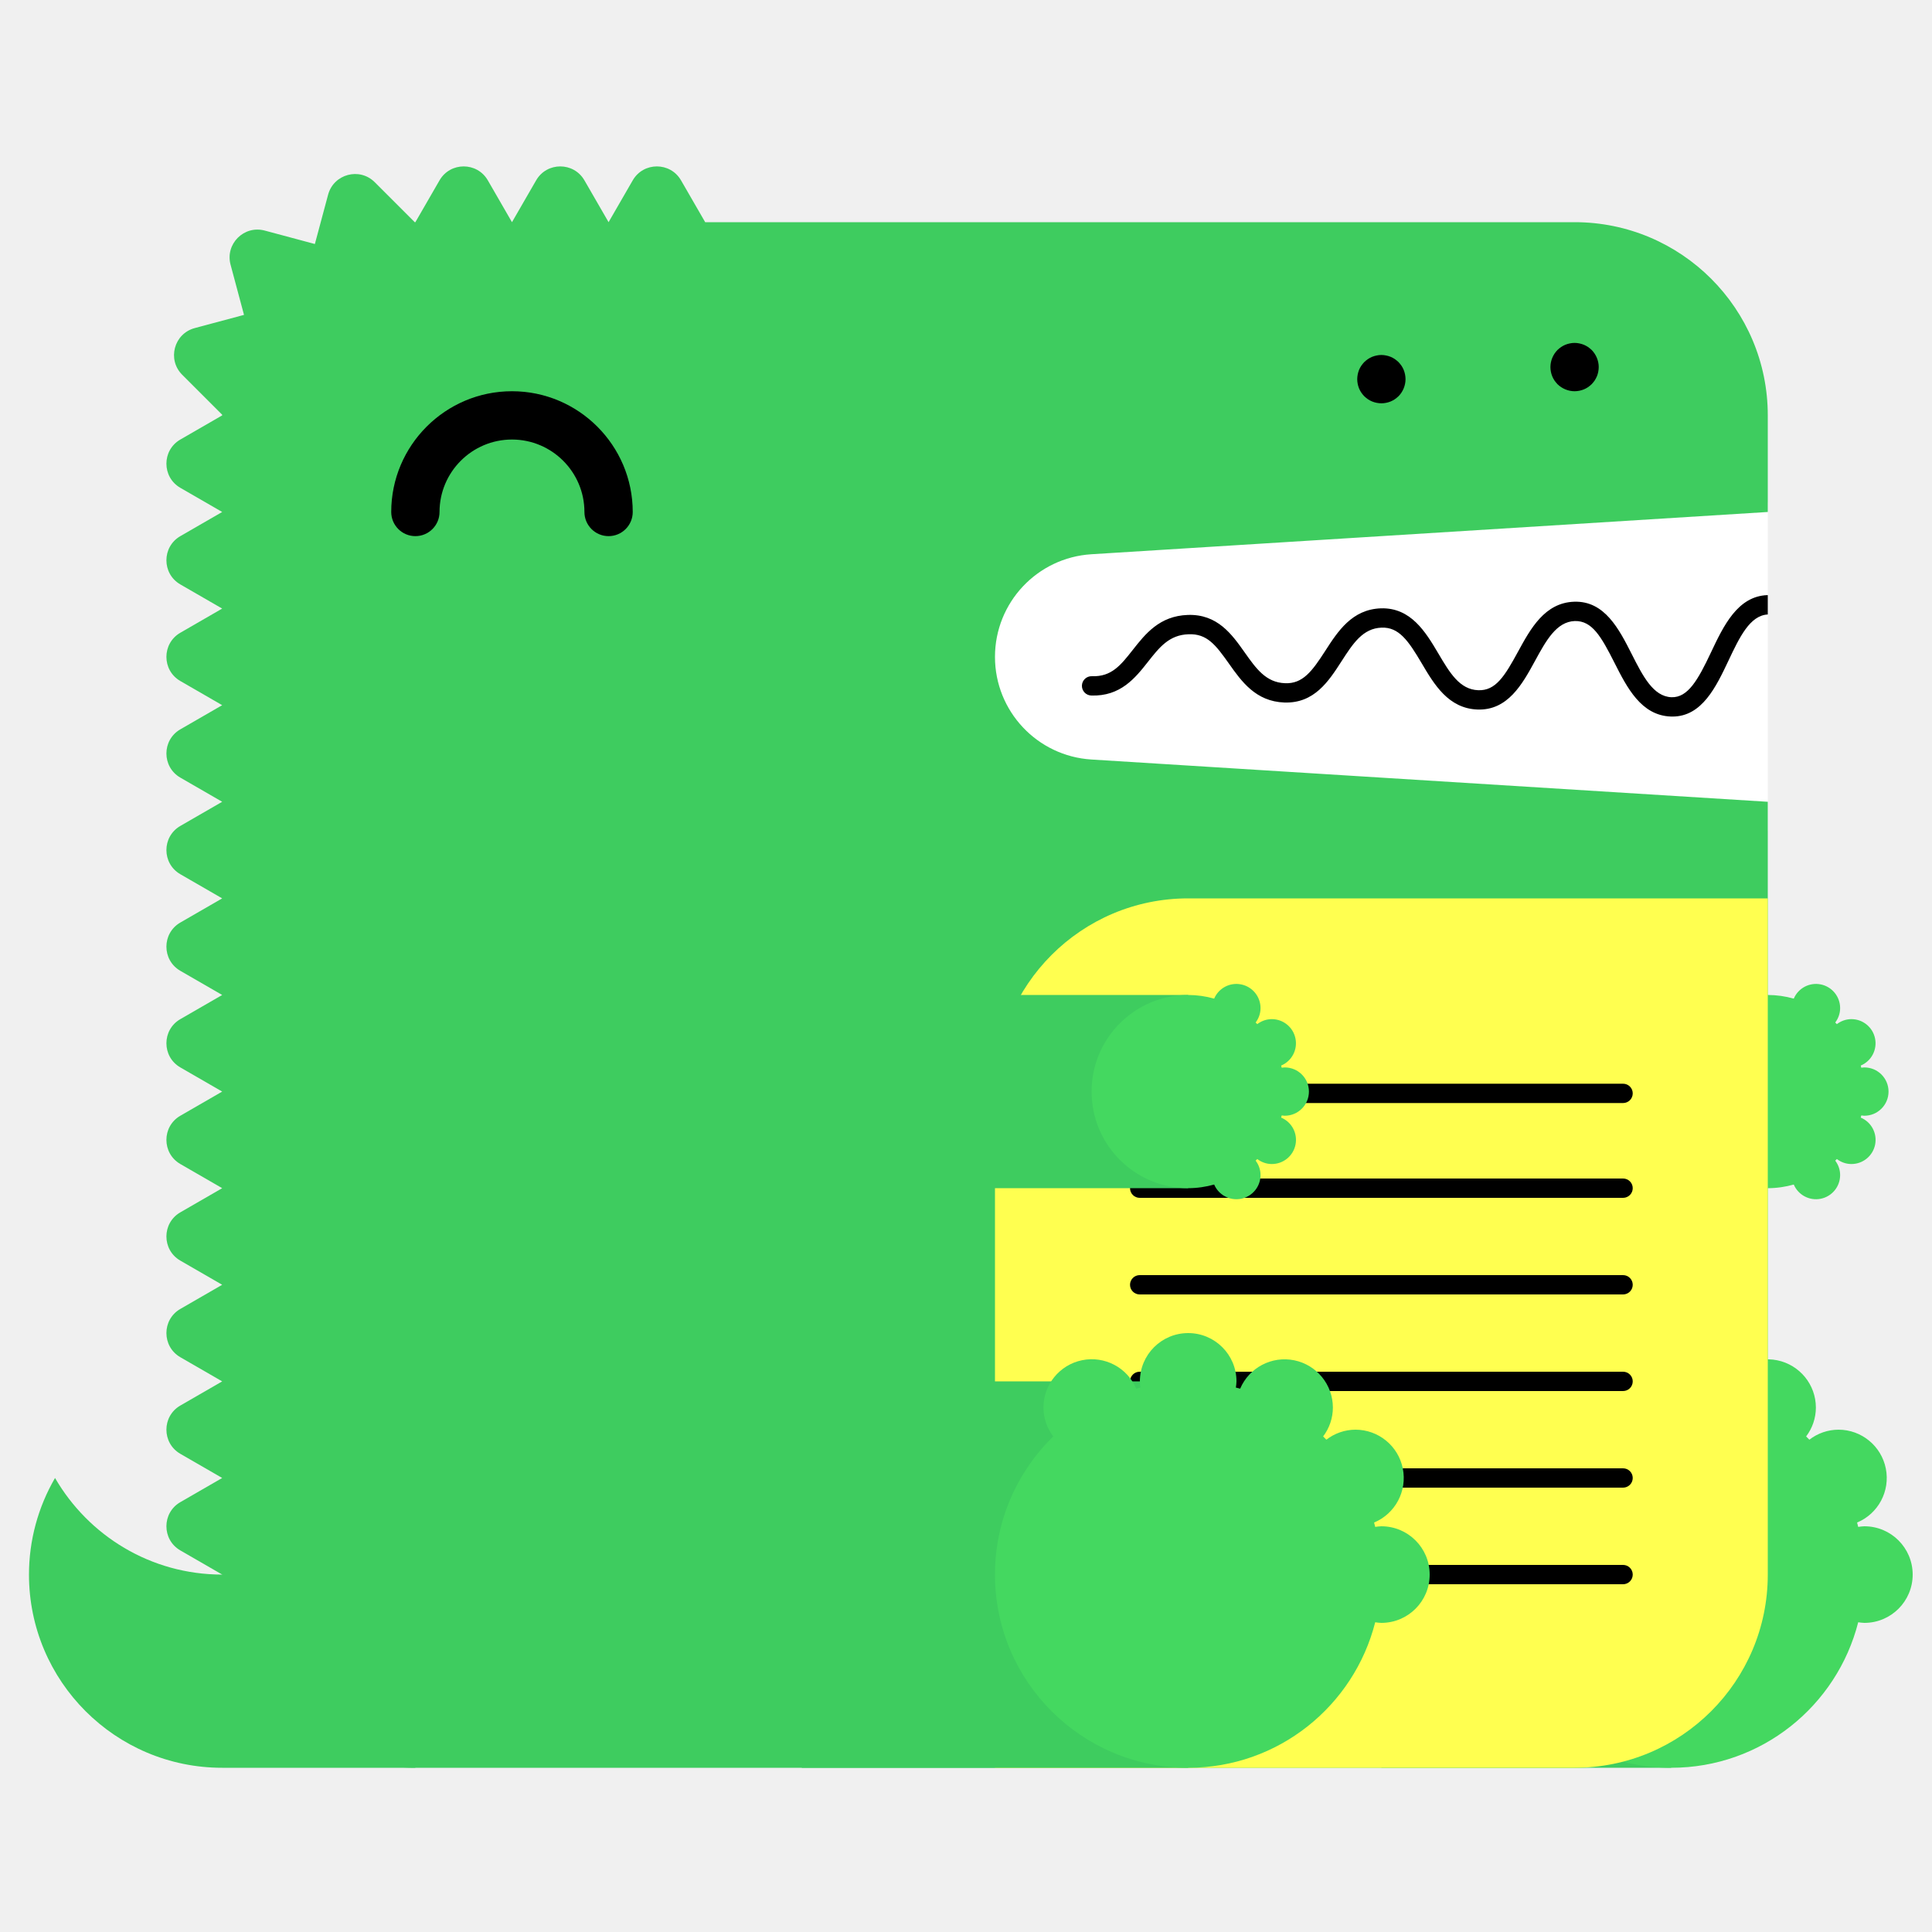
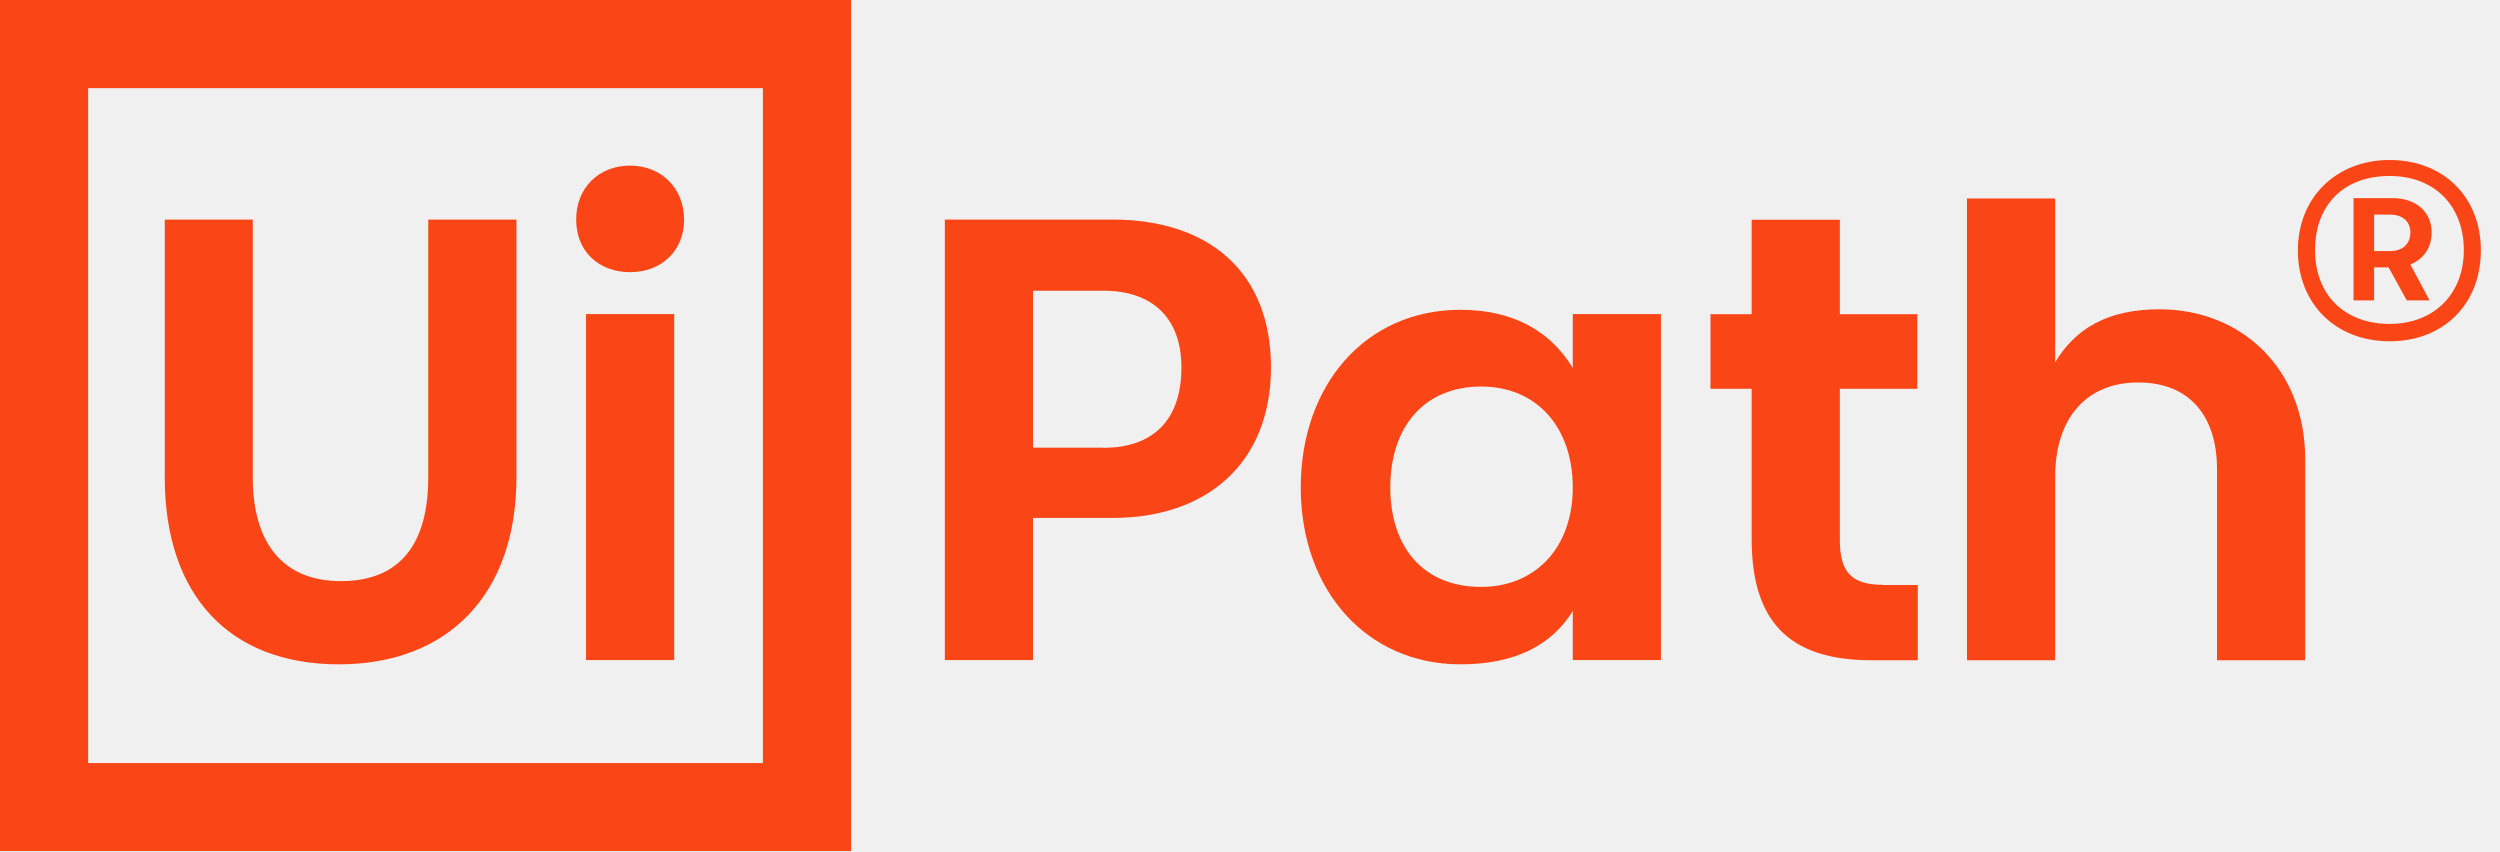
- <svg xmlns="http://www.w3.org/2000/svg" width="200" height="200" viewBox="0 0 200 200">
-   <g fill="none" fill-rule="evenodd">
-     <path fill="#FFF" d="M99 52h84v34H99z" />
-     <path d="M23 163c-7.398 0-13.843-4.027-17.303-10A19.886 19.886 0 0 0 3 163c0 11.046 8.954 20 20 20h20v-20H23z" fill="#3ECC5F" />
-     <path d="M112.98 57.376L183 53V43c0-11.046-8.954-20-20-20H73l-2.5-4.33c-1.112-1.925-3.889-1.925-5 0L63 23l-2.5-4.33c-1.111-1.925-3.889-1.925-5 0L53 23l-2.5-4.33c-1.111-1.925-3.889-1.925-5 0L43 23c-.022 0-.042.003-.065.003l-4.142-4.141c-1.57-1.571-4.252-.853-4.828 1.294l-1.369 5.104-5.192-1.392c-2.148-.575-4.111 1.389-3.535 3.536l1.39 5.193-5.102 1.367c-2.148.576-2.867 3.259-1.296 4.83l4.142 4.142c0 .021-.003.042-.003.064l-4.33 2.5c-1.925 1.111-1.925 3.889 0 5L23 53l-4.33 2.5c-1.925 1.111-1.925 3.889 0 5L23 63l-4.33 2.5c-1.925 1.111-1.925 3.889 0 5L23 73l-4.33 2.5c-1.925 1.111-1.925 3.889 0 5L23 83l-4.33 2.5c-1.925 1.111-1.925 3.889 0 5L23 93l-4.33 2.5c-1.925 1.111-1.925 3.889 0 5L23 103l-4.33 2.5c-1.925 1.111-1.925 3.889 0 5L23 113l-4.33 2.5c-1.925 1.111-1.925 3.889 0 5L23 123l-4.33 2.5c-1.925 1.111-1.925 3.889 0 5L23 133l-4.33 2.5c-1.925 1.111-1.925 3.889 0 5L23 143l-4.33 2.5c-1.925 1.111-1.925 3.889 0 5L23 153l-4.33 2.5c-1.925 1.111-1.925 3.889 0 5L23 163c0 11.046 8.954 20 20 20h120c11.046 0 20-8.954 20-20V83l-70.02-4.376A10.645 10.645 0 0 1 103 68c0-5.621 4.37-10.273 9.98-10.624" fill="#3ECC5F" />
-     <path fill="#3ECC5F" d="M143 183h30v-40h-30z" />
-     <path d="M193 158c-.219 0-.428.037-.639.064-.038-.15-.074-.301-.116-.451A5 5 0 0 0 190.32 148a4.96 4.96 0 0 0-3.016 1.036 26.531 26.531 0 0 0-.335-.336 4.955 4.955 0 0 0 1.011-2.987 5 5 0 0 0-9.599-1.959c-.148-.042-.297-.077-.445-.115.027-.211.064-.42.064-.639a5 5 0 0 0-5-5 5 5 0 0 0-5 5c0 .219.037.428.064.639-.148.038-.297.073-.445.115a4.998 4.998 0 0 0-9.599 1.959c0 1.125.384 2.151 1.011 2.987-3.717 3.632-6.031 8.693-6.031 14.3 0 11.046 8.954 20 20 20 9.339 0 17.16-6.41 19.361-15.064.211.027.42.064.639.064a5 5 0 0 0 5-5 5 5 0 0 0-5-5" fill="#44D860" />
-     <path fill="#3ECC5F" d="M153 123h30v-20h-30z" />
-     <path d="M193 115.5a2.5 2.5 0 1 0 0-5c-.109 0-.214.019-.319.032-.02-.075-.037-.15-.058-.225a2.501 2.501 0 0 0-.963-4.807c-.569 0-1.088.197-1.508.518a6.653 6.653 0 0 0-.168-.168c.314-.417.506-.931.506-1.494a2.5 2.5 0 0 0-4.8-.979A9.987 9.987 0 0 0 183 103c-5.522 0-10 4.478-10 10s4.478 10 10 10c.934 0 1.833-.138 2.69-.377a2.5 2.5 0 0 0 4.8-.979c0-.563-.192-1.077-.506-1.494.057-.055.113-.111.168-.168.42.321.939.518 1.508.518a2.5 2.5 0 0 0 .963-4.807c.021-.074.038-.15.058-.225.105.013.21.032.319.032" fill="#44D860" />
-     <path d="M63 55.5a2.5 2.5 0 0 1-2.5-2.5c0-4.136-3.364-7.5-7.5-7.5s-7.5 3.364-7.5 7.5a2.5 2.5 0 1 1-5 0c0-6.893 5.607-12.5 12.5-12.5S65.5 46.107 65.5 53a2.5 2.5 0 0 1-2.5 2.5" fill="#000" />
-     <path d="M103 183h60c11.046 0 20-8.954 20-20V93h-60c-11.046 0-20 8.954-20 20v70z" fill="#FFFF50" />
-     <path d="M168.02 124h-50.04a1 1 0 1 1 0-2h50.04a1 1 0 1 1 0 2m0 20h-50.04a1 1 0 1 1 0-2h50.04a1 1 0 1 1 0 2m0 20h-50.04a1 1 0 1 1 0-2h50.04a1 1 0 1 1 0 2m0-49.814h-50.04a1 1 0 1 1 0-2h50.04a1 1 0 1 1 0 2m0 19.814h-50.04a1 1 0 1 1 0-2h50.04a1 1 0 1 1 0 2m0 20h-50.04a1 1 0 1 1 0-2h50.04a1 1 0 1 1 0 2M183 61.611c-.012 0-.022-.006-.034-.005-3.09.105-4.552 3.196-5.842 5.923-1.346 2.85-2.387 4.703-4.093 4.647-1.889-.068-2.969-2.202-4.113-4.46-1.314-2.594-2.814-5.536-5.963-5.426-3.046.104-4.513 2.794-5.807 5.167-1.377 2.528-2.314 4.065-4.121 3.994-1.927-.07-2.951-1.805-4.136-3.813-1.321-2.236-2.848-4.75-5.936-4.664-2.994.103-4.465 2.385-5.763 4.4-1.373 2.13-2.335 3.428-4.165 3.351-1.973-.07-2.992-1.51-4.171-3.177-1.324-1.873-2.816-3.993-5.895-3.89-2.928.1-4.399 1.97-5.696 3.618-1.232 1.564-2.194 2.802-4.229 2.724a1 1 0 0 0-.072 2c3.017.101 4.545-1.8 5.872-3.487 1.177-1.496 2.193-2.787 4.193-2.855 1.926-.082 2.829 1.115 4.195 3.045 1.297 1.834 2.769 3.914 5.731 4.021 3.103.104 4.596-2.215 5.918-4.267 1.182-1.834 2.202-3.417 4.15-3.484 1.793-.067 2.769 1.35 4.145 3.681 1.297 2.197 2.766 4.686 5.787 4.796 3.125.108 4.634-2.62 5.949-5.035 1.139-2.088 2.214-4.06 4.119-4.126 1.793-.042 2.728 1.595 4.111 4.33 1.292 2.553 2.757 5.445 5.825 5.556l.169.003c3.064 0 4.518-3.075 5.805-5.794 1.139-2.41 2.217-4.68 4.067-4.773v-2z" fill="#000" />
-     <path fill="#3ECC5F" d="M83 183h40v-40H83z" />
-     <path d="M143 158c-.219 0-.428.037-.639.064-.038-.15-.074-.301-.116-.451A5 5 0 0 0 140.32 148a4.96 4.96 0 0 0-3.016 1.036 26.531 26.531 0 0 0-.335-.336 4.955 4.955 0 0 0 1.011-2.987 5 5 0 0 0-9.599-1.959c-.148-.042-.297-.077-.445-.115.027-.211.064-.42.064-.639a5 5 0 0 0-5-5 5 5 0 0 0-5 5c0 .219.037.428.064.639-.148.038-.297.073-.445.115a4.998 4.998 0 0 0-9.599 1.959c0 1.125.384 2.151 1.011 2.987-3.717 3.632-6.031 8.693-6.031 14.3 0 11.046 8.954 20 20 20 9.339 0 17.16-6.41 19.361-15.064.211.027.42.064.639.064a5 5 0 0 0 5-5 5 5 0 0 0-5-5" fill="#44D860" />
-     <path fill="#3ECC5F" d="M83 123h40v-20H83z" />
-     <path d="M133 115.5a2.5 2.5 0 1 0 0-5c-.109 0-.214.019-.319.032-.02-.075-.037-.15-.058-.225a2.501 2.501 0 0 0-.963-4.807c-.569 0-1.088.197-1.508.518a6.653 6.653 0 0 0-.168-.168c.314-.417.506-.931.506-1.494a2.5 2.5 0 0 0-4.8-.979A9.987 9.987 0 0 0 123 103c-5.522 0-10 4.478-10 10s4.478 10 10 10c.934 0 1.833-.138 2.69-.377a2.5 2.5 0 0 0 4.8-.979c0-.563-.192-1.077-.506-1.494.057-.055.113-.111.168-.168.42.321.939.518 1.508.518a2.5 2.5 0 0 0 .963-4.807c.021-.074.038-.15.058-.225.105.013.21.032.319.032" fill="#44D860" />
-     <path d="M143 41.75c-.16 0-.33-.02-.49-.05a2.52 2.52 0 0 1-.47-.14c-.15-.06-.29-.14-.431-.23-.13-.09-.259-.2-.38-.31-.109-.12-.219-.24-.309-.38s-.17-.28-.231-.43a2.619 2.619 0 0 1-.189-.96c0-.16.02-.33.05-.49.03-.16.08-.31.139-.47.061-.15.141-.29.231-.43.09-.13.2-.26.309-.38.121-.11.25-.22.38-.31.141-.09.281-.17.431-.23.149-.06.31-.11.47-.14.32-.07.65-.07.98 0 .159.03.32.08.47.14.149.06.29.14.43.23.13.09.259.2.38.31.11.12.22.25.31.38.09.14.17.28.23.43.06.16.11.31.14.47.029.16.05.33.05.49 0 .66-.271 1.31-.73 1.77-.121.11-.25.22-.38.31-.14.09-.281.17-.43.23a2.565 2.565 0 0 1-.96.19m20-1.25c-.66 0-1.3-.27-1.771-.73a3.802 3.802 0 0 1-.309-.38c-.09-.14-.17-.28-.231-.43a2.619 2.619 0 0 1-.189-.96c0-.66.27-1.3.729-1.77.121-.11.25-.22.38-.31.141-.09.281-.17.431-.23.149-.06.31-.11.47-.14.32-.07.66-.07.98 0 .159.03.32.08.47.14.149.06.29.14.43.23.13.09.259.2.38.31.459.47.73 1.11.73 1.77 0 .16-.021.33-.05.49-.03.16-.08.32-.14.47-.07.15-.14.29-.23.43-.09.13-.2.26-.31.38-.121.11-.25.22-.38.31-.14.09-.281.17-.43.23a2.565 2.565 0 0 1-.96.19" fill="#000" />
+ <svg xmlns="http://www.w3.org/2000/svg" width="94" height="32" viewBox="0 0 94 32" fill="none">
+   <g clip-path="url(#clip0_4793_1278)">
+     <path d="M0 0H32V32H0V0ZM28.685 28.685V3.315H3.315V28.691H28.691L28.685 28.685ZM6.195 8.256V17.952C6.195 22.387 8.627 24.979 12.742 24.979C16.858 24.979 19.418 22.336 19.418 17.952V8.256H16.102V17.952C16.102 20.461 15.034 21.85 12.819 21.85C10.605 21.85 9.504 20.378 9.504 17.952V8.256H6.189H6.195ZM23.693 10.234C24.87 10.234 25.722 9.434 25.722 8.256C25.722 7.078 24.864 6.227 23.693 6.227C22.522 6.227 21.664 7.053 21.664 8.256C21.664 9.459 22.522 10.234 23.693 10.234ZM22.035 11.808V24.819H25.35V11.808H22.035ZM41.83 19.475C45.434 19.475 47.789 17.363 47.789 13.811C47.789 10.259 45.491 8.256 41.83 8.256H35.526V24.819H38.842V19.475H41.83ZM41.485 16.832H38.842V10.931H41.485C43.379 10.931 44.422 12 44.422 13.818C44.422 15.77 43.379 16.838 41.485 16.838V16.832ZM48.909 18.33C48.909 22.202 51.392 24.979 54.918 24.979C57.005 24.979 58.362 24.23 59.136 22.976V24.819H62.451V11.808H59.136V13.837C58.336 12.499 56.947 11.648 54.918 11.648C51.341 11.648 48.909 14.477 48.909 18.323V18.33ZM59.136 18.33C59.136 20.602 57.722 22.067 55.693 22.067C53.446 22.067 52.275 20.493 52.275 18.33C52.275 16.006 53.587 14.534 55.693 14.534C57.798 14.534 59.136 16.083 59.136 18.33ZM70.81 21.99C69.53 21.99 69.178 21.427 69.178 20.282V14.618H72.09V11.814H69.178V8.262H65.862V11.814H64.314V14.618H65.862V20.256C65.862 23.328 67.226 24.826 70.374 24.826H72.109V21.997H70.797L70.81 21.99ZM77.274 13.632V7.462H73.958V24.826H77.274V17.933C77.274 15.718 78.451 14.381 80.397 14.381C82.342 14.381 83.36 15.661 83.36 17.638V24.826H86.675V17.267C86.675 13.85 84.269 11.629 81.197 11.629C79.219 11.629 78.016 12.378 77.267 13.632H77.274Z" fill="#FA4616" />
+     <path d="M89.85 12.832C87.802 12.832 86.4 11.404 86.4 9.414C86.4 7.424 87.846 6.016 89.85 6.016C91.853 6.016 93.28 7.385 93.28 9.414C93.28 11.443 91.872 12.832 89.85 12.832ZM89.85 6.617C88.134 6.617 87.046 7.692 87.046 9.408C87.046 11.123 88.192 12.179 89.85 12.179C91.507 12.179 92.64 11.065 92.64 9.408C92.64 7.75 91.552 6.617 89.85 6.617ZM90.63 9.945L91.353 11.296H90.496L89.811 10.054H89.267V11.296H88.493V7.449H89.971C90.809 7.449 91.43 7.942 91.43 8.736C91.43 9.324 91.117 9.747 90.63 9.945ZM89.267 9.44H89.875C90.323 9.44 90.63 9.19 90.63 8.736C90.63 8.32 90.323 8.07 89.875 8.07H89.267V9.44Z" fill="#FA4616" />
  </g>
+   <defs>
+     <clipPath id="clip0_4793_1278">
+       <rect width="93.28" height="32" fill="white" />
+     </clipPath>
+   </defs>
</svg>
